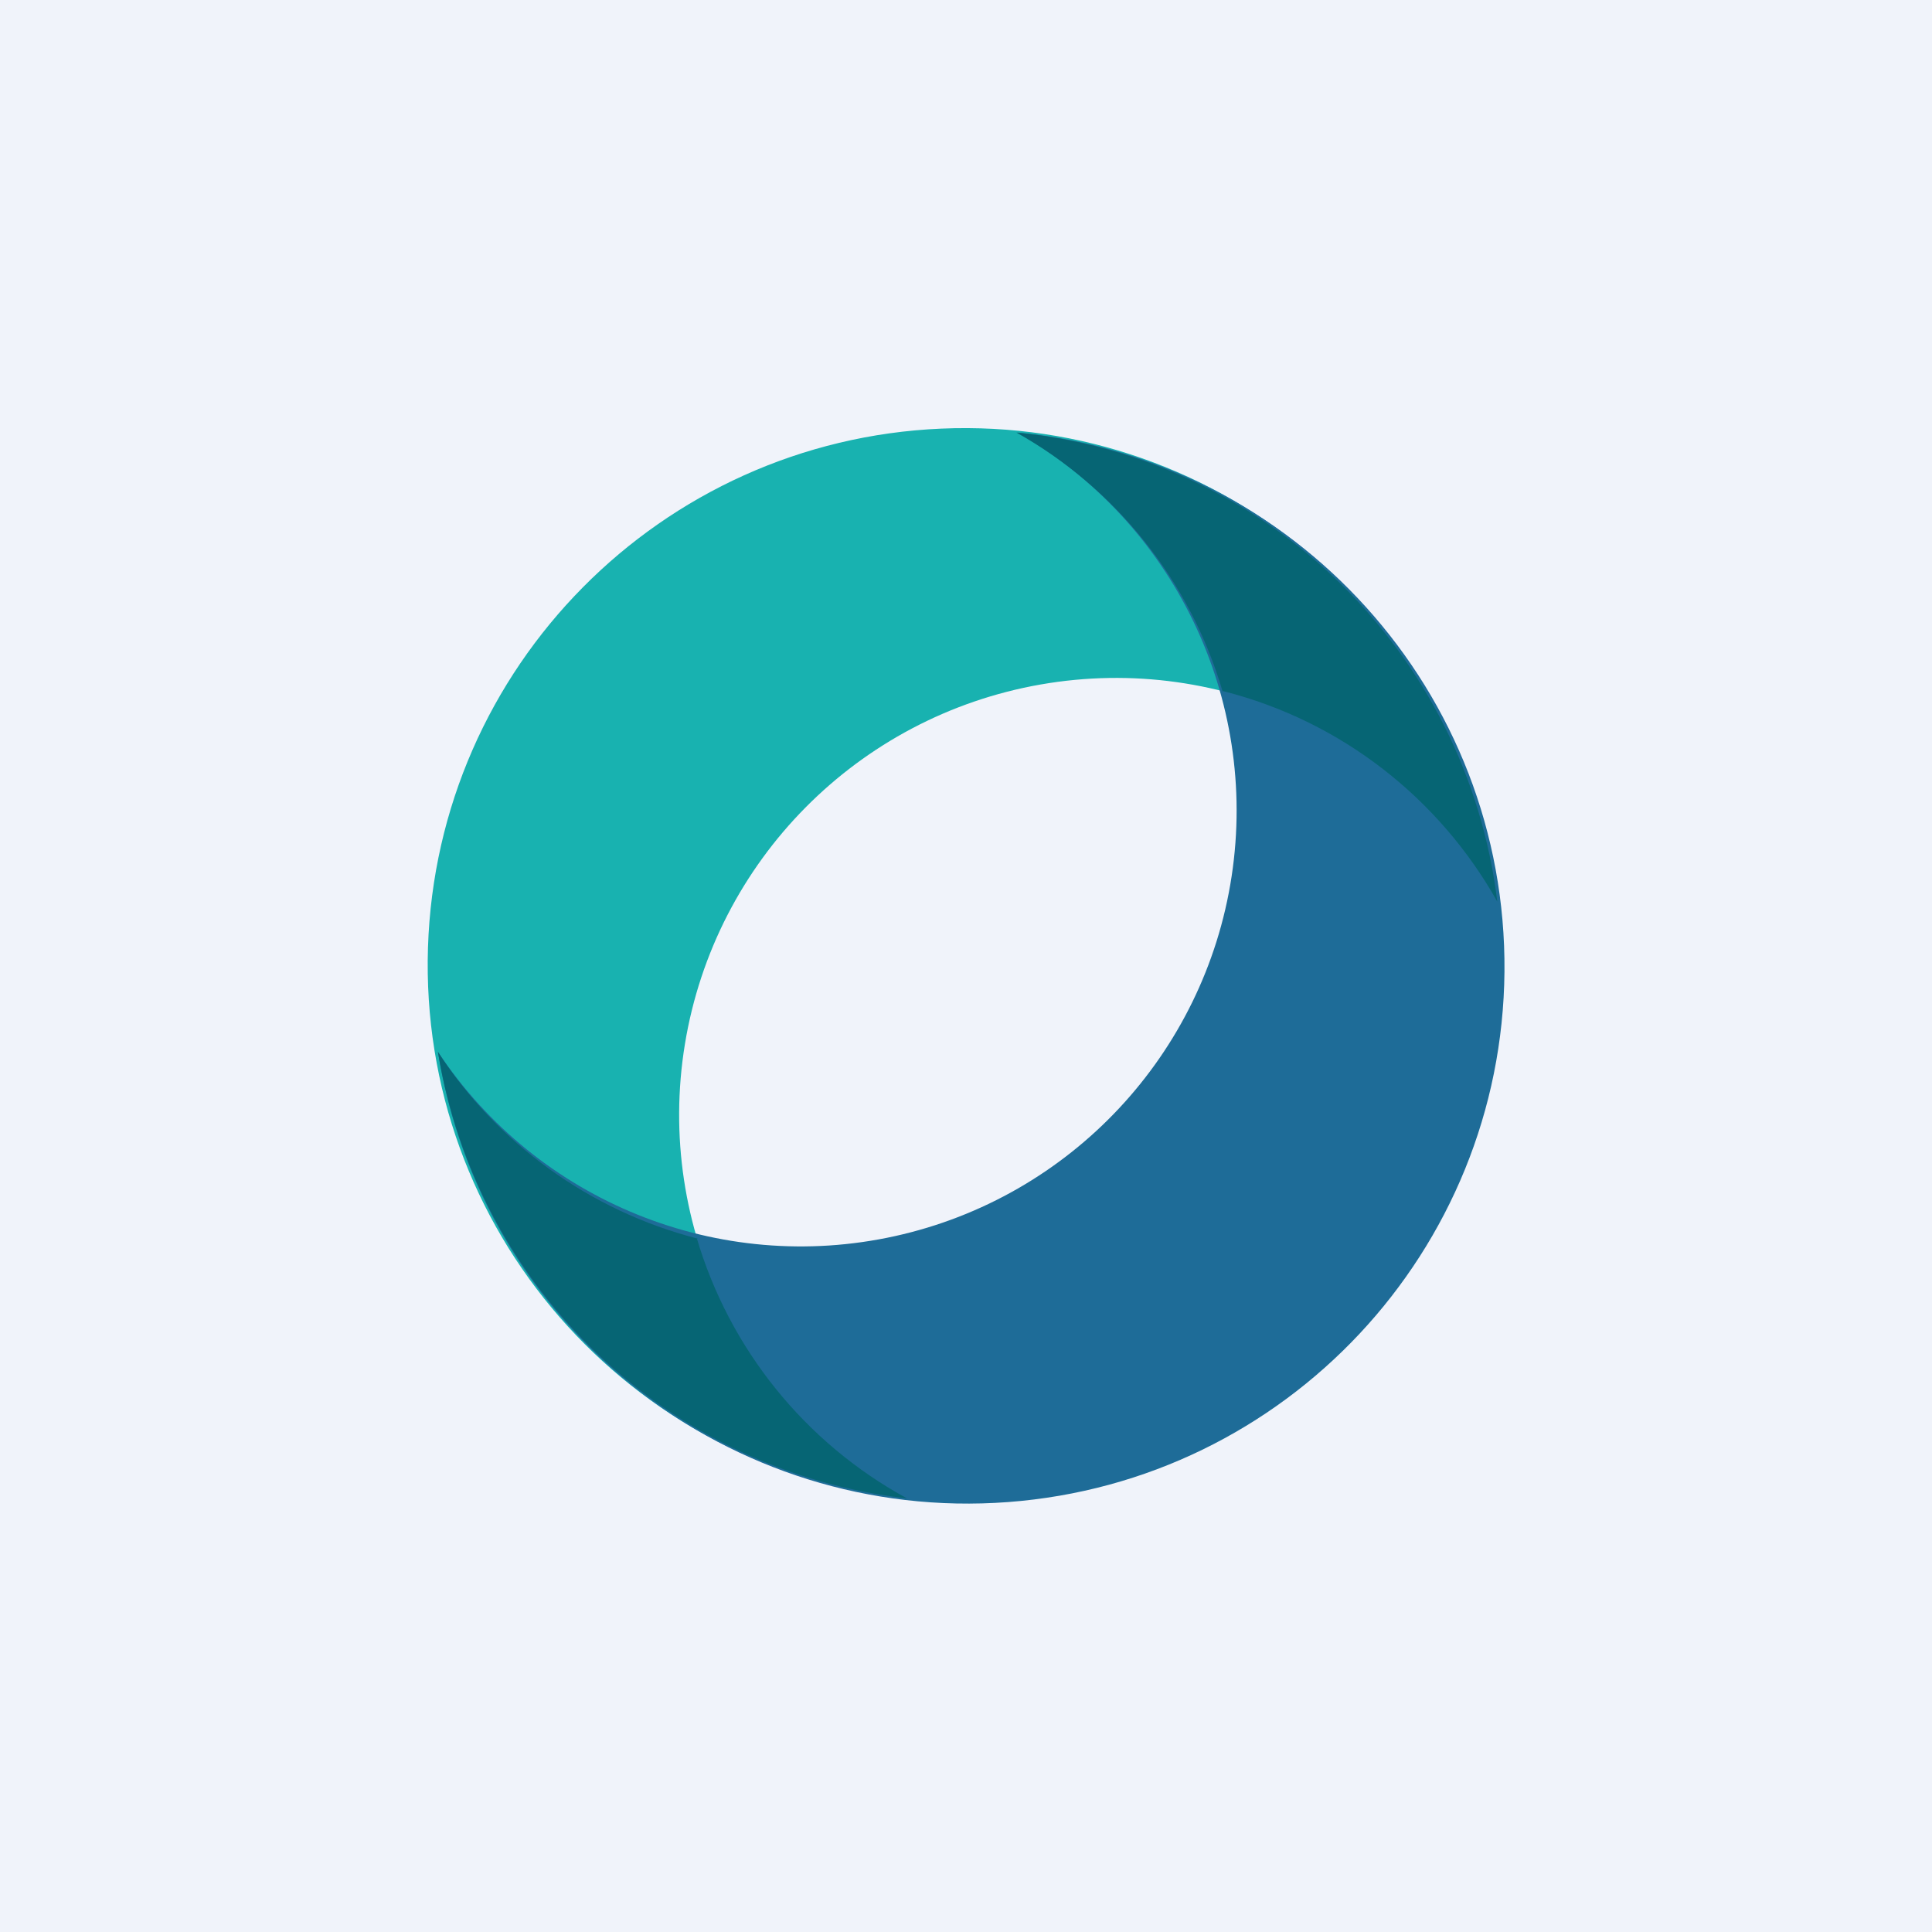
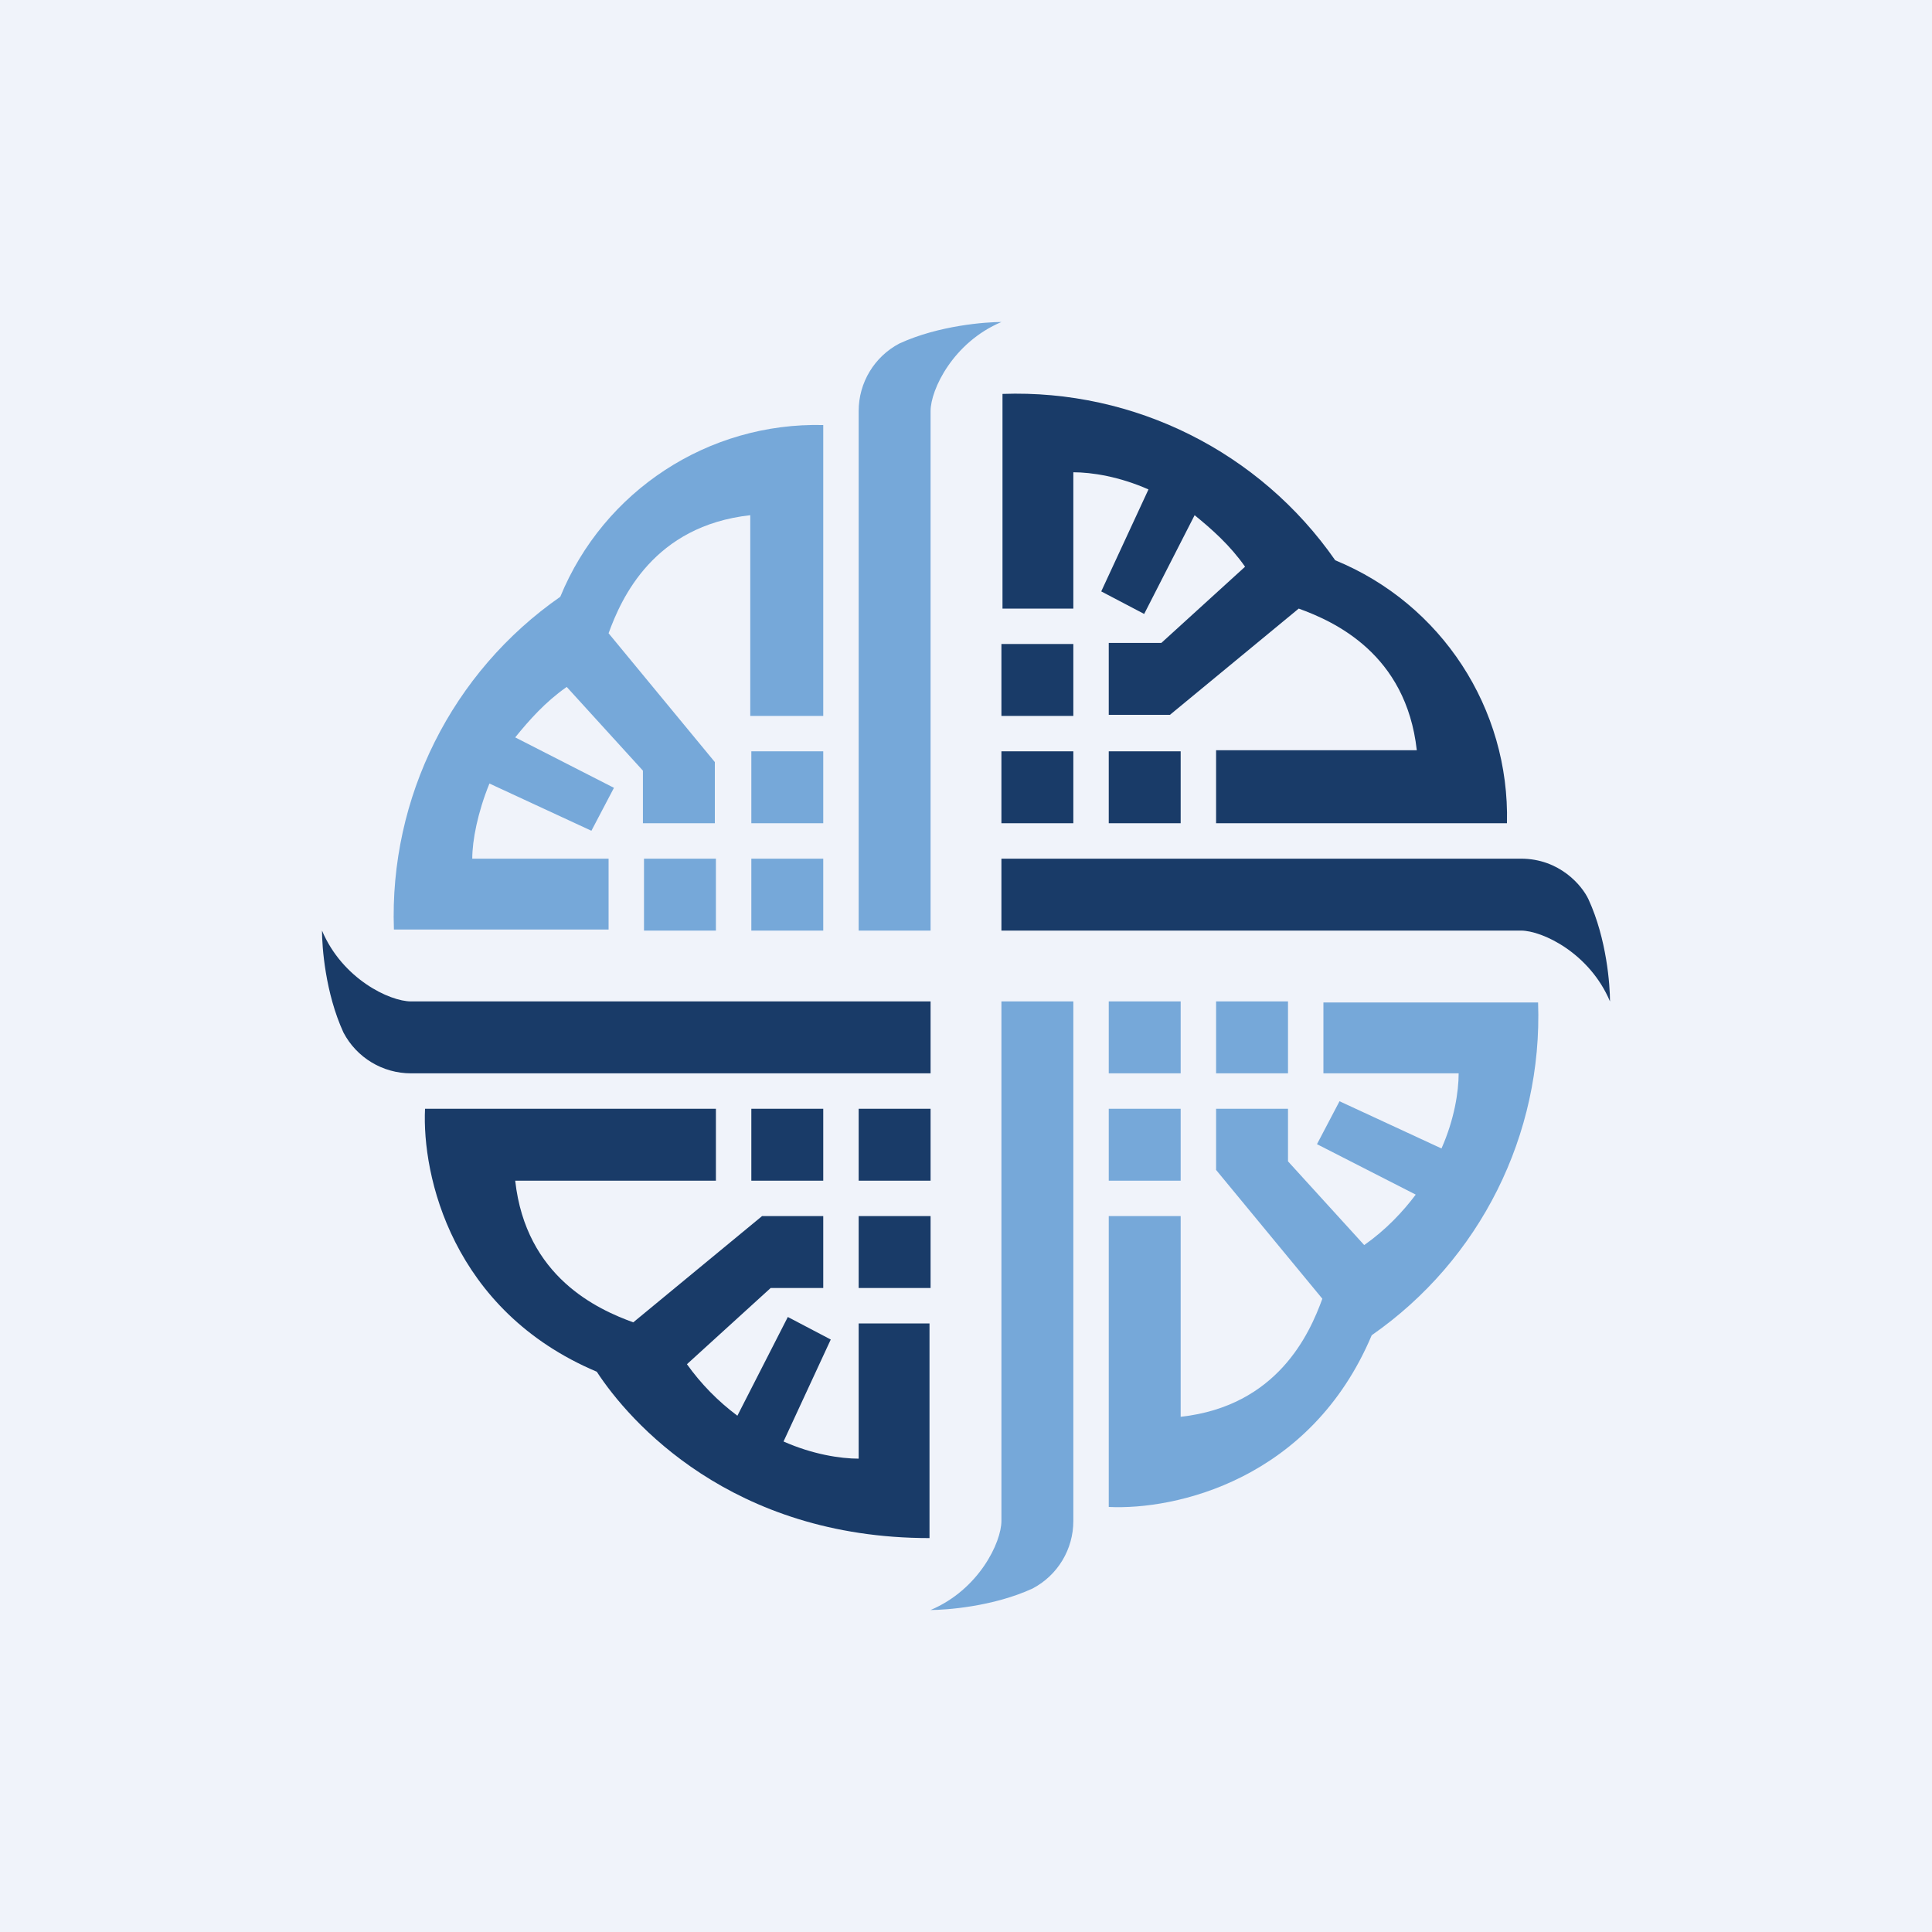
<svg xmlns="http://www.w3.org/2000/svg" width="18" height="18" viewBox="0 0 18 18">
  <path fill="#F0F3FA" d="M0 0h18v18H0z" />
-   <path d="M13.95 8.4a4.07 4.07 0 1 0-5.5 5.56 5 5 0 1 1 5.5-5.56Z" fill="#18B2B0" />
-   <path d="M4.08 9.8a4.06 4.06 0 1 0 5.4-5.77 5 5 0 1 1-5.4 5.77Z" fill="#1E6C98" />
-   <path d="M11.4 6.44c1.1.28 2.01 1 2.55 1.96a5 5 0 0 0-4.48-4.37 4.08 4.08 0 0 1 1.92 2.41Zm-4.9 5.1c-1.01-.26-1.87-.89-2.42-1.74a5 5 0 0 0 4.37 4.16 4.08 4.08 0 0 1-1.96-2.43Z" fill="#066574" />
+   <path d="M8 8.67h.67V3.83c0-.2.21-.64.66-.83-.14 0-.58.03-.95.2a.71.71 0 0 0-.38.63v4.84Zm-1-2h.67V3.96a2.58 2.58 0 0 0-2.45 1.6 3.62 3.62 0 0 0-1.55 3.1h2V8H4.4c0-.17.05-.43.16-.7l.95.44.21-.4-.92-.47c.13-.16.28-.33.48-.47l.71.78v.49h.67V7.1l-.99-1.2c.12-.33.42-1 1.32-1.1v1.87ZM6 8h.67v.67H6V8Zm1.67 0H7v.67h.67V8Zm0-1H7v.67h.67V7ZM10 9.33h-.67v4.84c0 .2-.21.64-.66.83.14 0 .58-.03.95-.2a.71.71 0 0 0 .38-.63V9.33Zm1 2h-.67v2.71c.62.03 1.88-.25 2.45-1.6a3.62 3.62 0 0 0 1.55-3.1h-2V10h1.26c0 .17-.04.43-.16.7l-.95-.44-.21.4.92.47c-.12.16-.28.33-.48.47l-.71-.78v-.49h-.67v.57l.99 1.2c-.12.33-.42 1-1.32 1.1v-1.87ZM12 10h-.67v-.67H12V10Zm-1.67 0H11v-.67h-.67V10Zm0 1H11v-.67h-.67V11Z" fill="#76A8D9" />
+   <path d="M9.33 8.67V8h4.84c.36 0 .57.25.63.38.17.37.2.8.2.95-.19-.45-.63-.66-.83-.66H9.33Zm2-1.67v.67h2.71a2.58 2.58 0 0 0-1.6-2.45 3.62 3.62 0 0 0-3.1-1.55v2H10V4.4c.17 0 .43.04.7.16l-.44.95.4.21.47-.92c.16.13.33.28.47.48l-.78.71h-.49v.67h.57l1.2-.99c.33.12 1 .42 1.1 1.32h-1.87ZM10 6v.67h-.67V6H10Zm0 1.67V7h-.67v.67H10Zm1 0V7h-.67v.67H11ZM8.67 9.33V10H3.83a.71.71 0 0 1-.63-.38c-.17-.37-.2-.8-.2-.95.19.45.63.66.83.66h4.84Zm-2 1.67v-.67H3.96c-.03.62.25 1.88 1.6 2.45.3.46 1.25 1.55 3.1 1.55v-2H8v1.26c-.17 0-.43-.04-.7-.16l.44-.95-.4-.21-.47.92a2.18 2.18 0 0 1-.47-.48l.78-.71h.49v-.67H7.1l-1.2.99c-.33-.12-1-.42-1.1-1.32h1.87ZM8 12v-.67h.67V12H8Zm0-1.67V11h.67v-.67H8Zm-1 0V11h.67v-.67H7Z" fill="#193B68" />
</svg>
